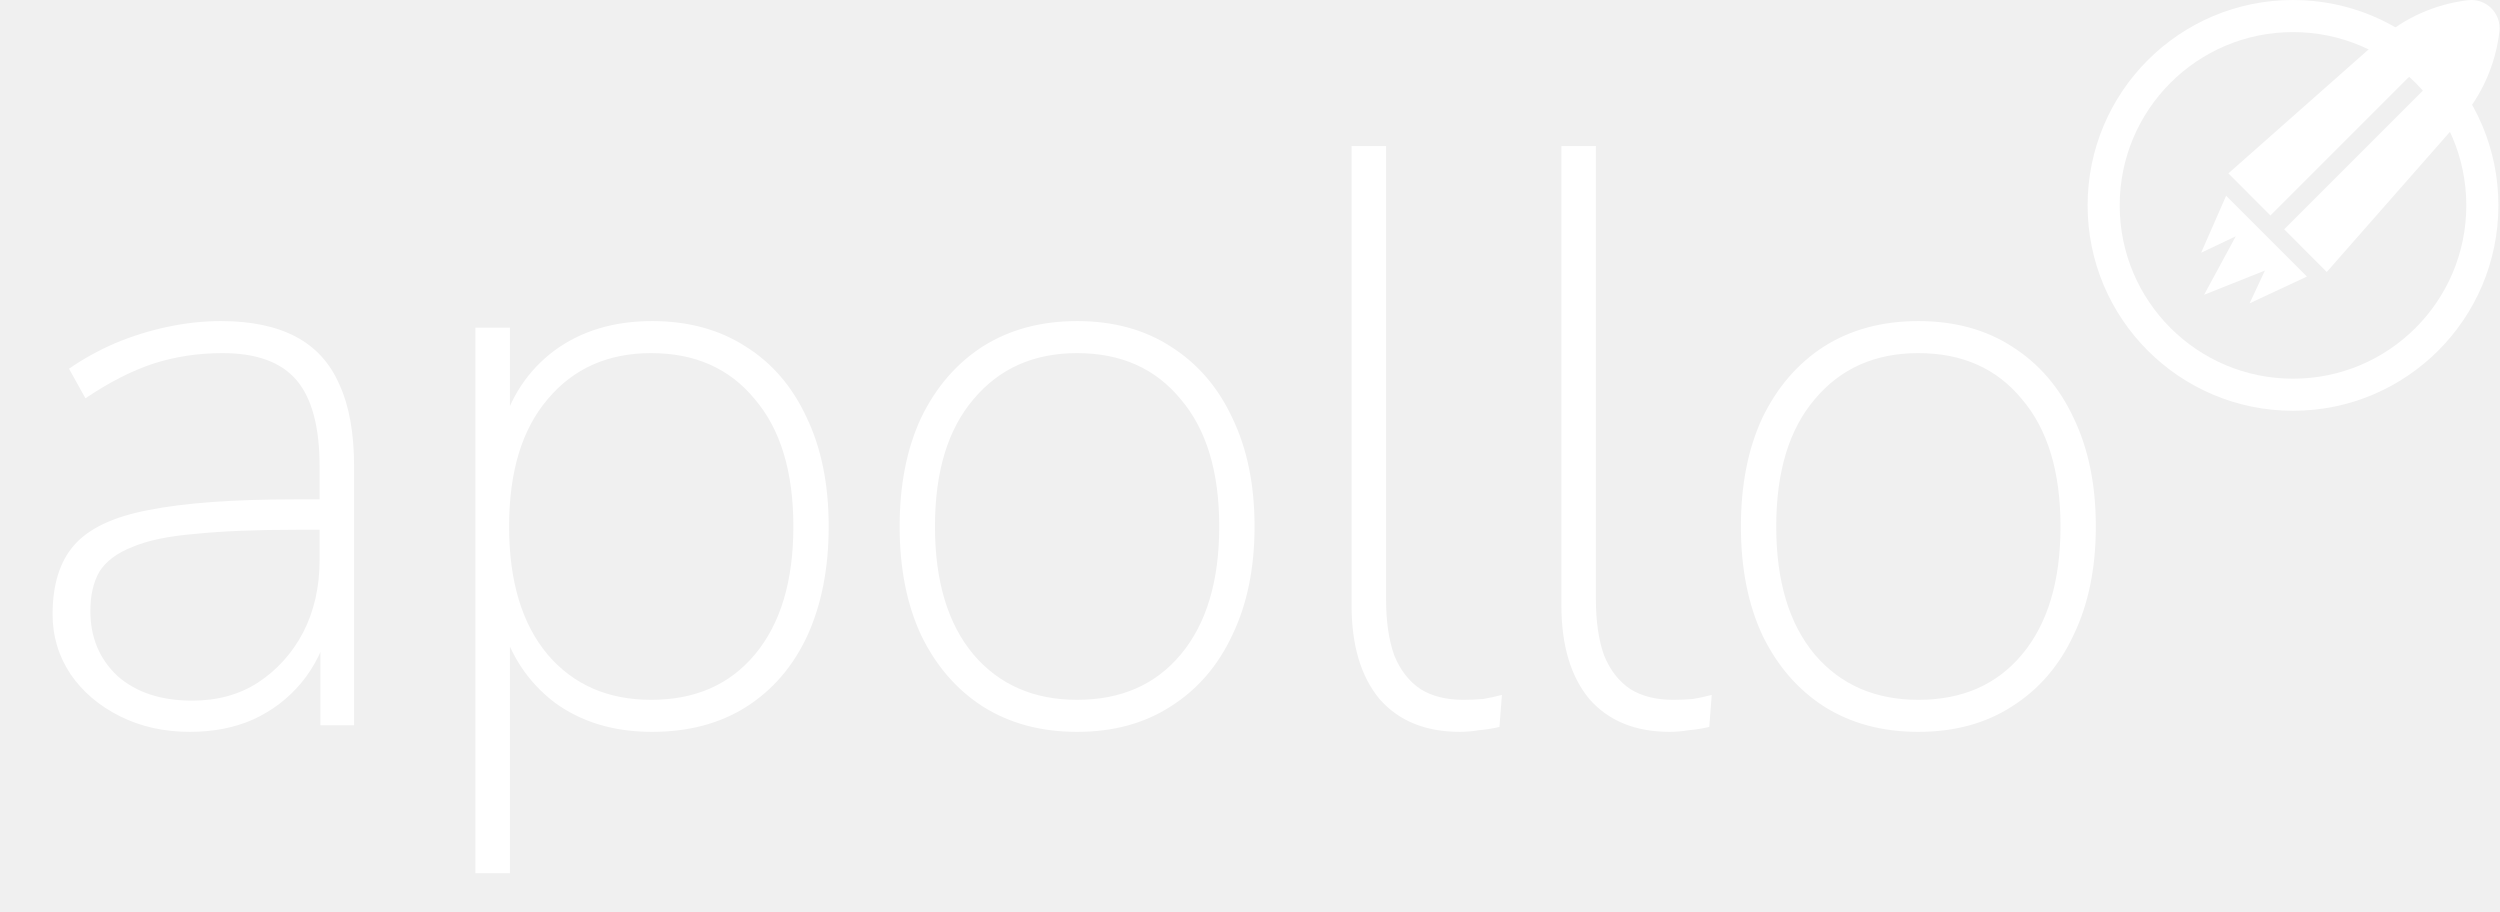
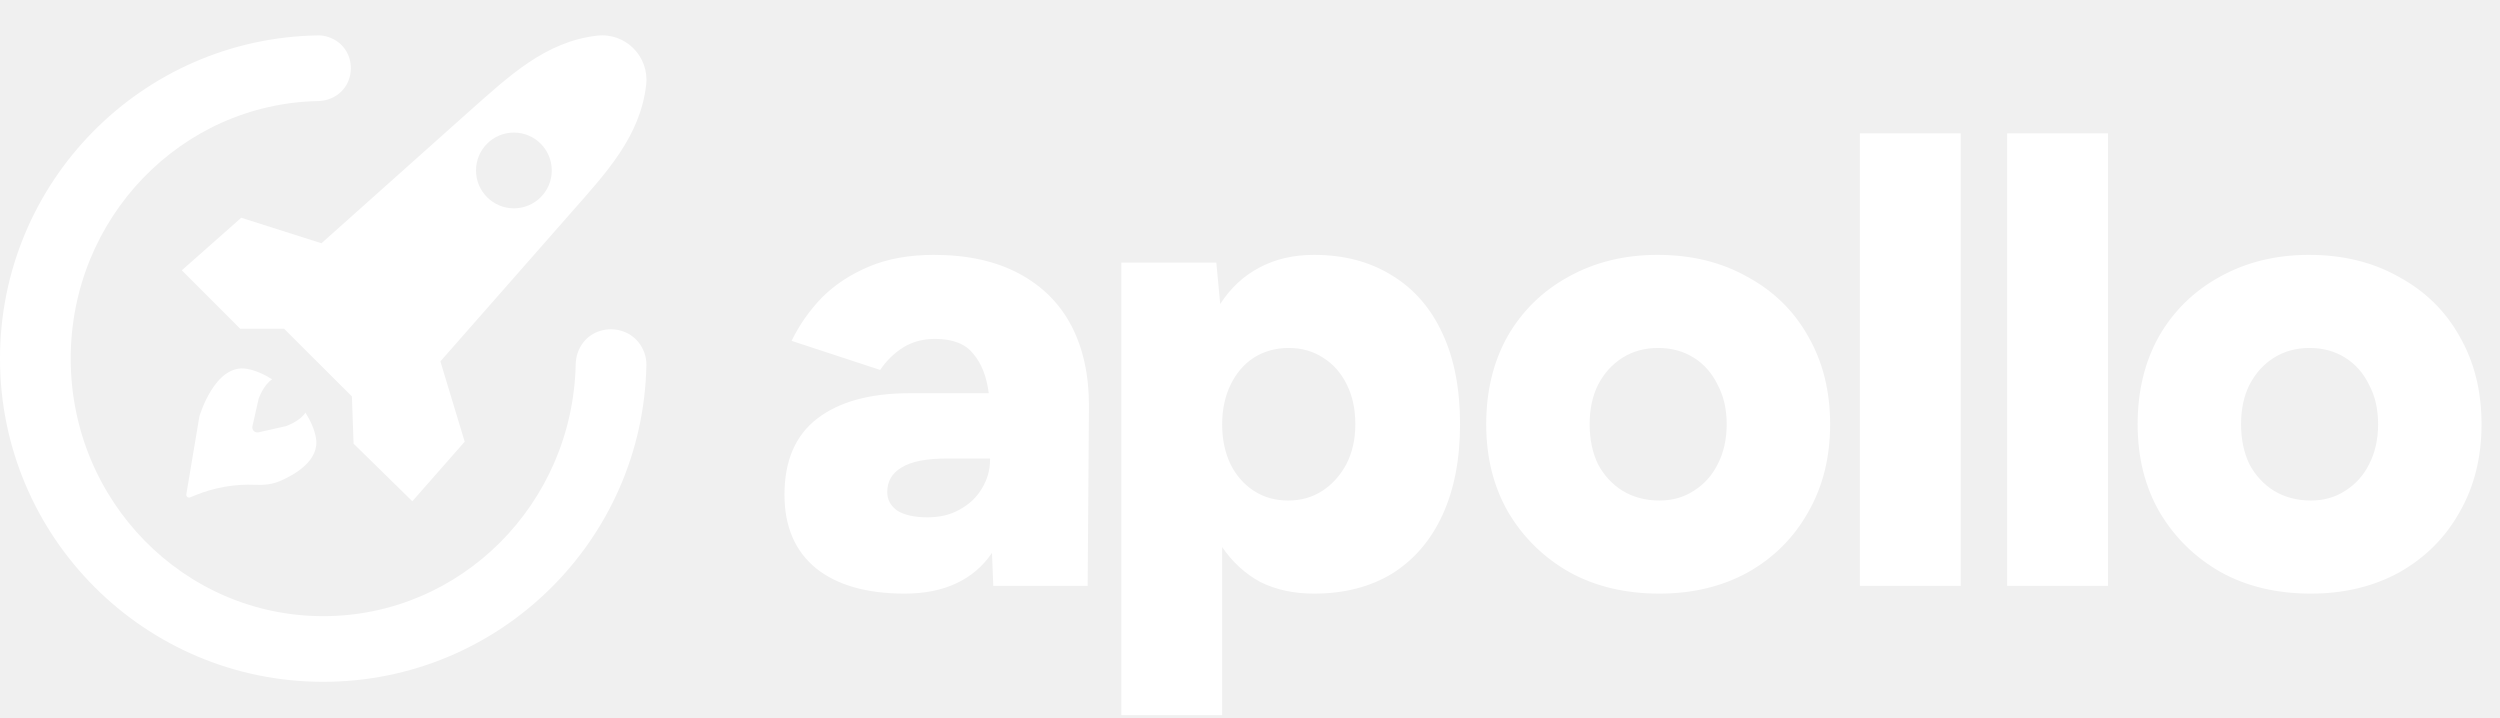
- <svg xmlns="http://www.w3.org/2000/svg" width="779" height="284" fill="none" viewBox="0 0 779 284">
-   <path fill="#fff" d="M59.136 228.048c-8.021 0-15.275-1.621-21.76-4.864-6.485-3.242-11.605-7.594-15.36-13.056-3.755-5.632-5.632-11.861-5.632-18.688 0-9.216 2.219-16.384 6.656-21.504 4.608-5.29 12.373-8.96 23.296-11.008 11.093-2.218 26.283-3.328 45.568-3.328H102.4v9.472h-9.984c-12.63 0-23.125.427-31.488 1.28-8.363.683-14.933 2.048-19.712 4.096-4.779 1.878-8.192 4.438-10.24 7.68-1.877 3.243-2.816 7.339-2.816 12.288 0 8.192 2.816 14.934 8.448 20.224 5.803 5.12 13.568 7.68 23.296 7.68 7.85 0 14.677-1.877 20.48-5.632 5.973-3.925 10.667-9.13 14.08-15.616 3.413-6.656 5.12-14.165 5.12-22.528V145.36c0-12.288-2.39-21.248-7.168-26.88-4.779-5.632-12.459-8.448-23.04-8.448-7.68 0-14.933 1.11-21.76 3.328-6.656 2.219-13.653 5.803-20.992 10.752l-5.12-9.216c4.437-3.072 9.216-5.717 14.336-7.936a91.292 91.292 0 0 1 16.384-5.12c5.632-1.194 11.179-1.792 16.64-1.792 9.387 0 17.152 1.622 23.296 4.864 6.144 3.243 10.667 8.192 13.568 14.848 3.072 6.656 4.608 15.19 4.608 25.6V226H99.84v-30.976h2.816c-1.707 6.827-4.608 12.715-8.704 17.664-4.096 4.95-9.13 8.79-15.104 11.52-5.803 2.56-12.373 3.84-19.712 3.84Zm89.004 44.032V102.096h10.752v32.256h-2.816c2.901-10.581 8.448-18.944 16.64-25.088 8.363-6.144 18.517-9.216 30.464-9.216 11.264 0 20.992 2.646 29.184 7.936 8.192 5.12 14.507 12.459 18.944 22.016 4.608 9.558 6.912 20.907 6.912 34.048 0 12.971-2.219 24.32-6.656 34.048-4.437 9.558-10.837 16.982-19.2 22.272-8.192 5.12-17.92 7.68-29.184 7.68-11.947 0-22.101-3.072-30.464-9.216-8.192-6.314-13.739-14.677-16.64-25.088h2.816v78.336H148.14Zm54.784-54.016c13.653 0 24.405-4.693 32.256-14.08 8.021-9.557 12.032-22.869 12.032-39.936 0-17.066-4.011-30.293-12.032-39.68-7.851-9.557-18.603-14.336-32.256-14.336-13.483 0-24.235 4.779-32.256 14.336-8.021 9.387-12.032 22.614-12.032 39.68 0 17.067 4.011 30.379 12.032 39.936 8.021 9.387 18.773 14.08 32.256 14.08Zm132.7 9.984c-11.264 0-21.077-2.645-29.44-7.936-8.192-5.29-14.592-12.714-19.2-22.272-4.437-9.557-6.656-20.821-6.656-33.792 0-12.97 2.219-24.234 6.656-33.792 4.608-9.557 11.008-16.981 19.2-22.272 8.363-5.29 18.176-7.936 29.44-7.936 11.264 0 20.992 2.646 29.184 7.936 8.363 5.291 14.763 12.715 19.2 22.272 4.608 9.558 6.912 20.822 6.912 33.792 0 12.971-2.304 24.235-6.912 33.792-4.437 9.558-10.837 16.982-19.2 22.272-8.192 5.291-17.92 7.936-29.184 7.936Zm0-9.984c13.653 0 24.405-4.693 32.256-14.08 8.021-9.557 12.032-22.869 12.032-39.936 0-17.066-4.011-30.293-12.032-39.68-7.851-9.557-18.603-14.336-32.256-14.336-13.483 0-24.235 4.779-32.256 14.336-8.021 9.387-12.032 22.614-12.032 39.68 0 17.067 4.011 30.379 12.032 39.936 8.021 9.387 18.773 14.08 32.256 14.08Zm119.318 9.984c-10.752 0-19.115-3.413-25.088-10.24-5.803-6.997-8.704-16.725-8.704-29.184V45.52h10.752v141.312c0 6.827.853 12.63 2.56 17.408 1.877 4.608 4.608 8.107 8.192 10.496 3.584 2.219 8.021 3.328 13.312 3.328 2.219 0 4.267-.085 6.144-.256a59.516 59.516 0 0 0 5.888-1.28l-.768 9.984a45.099 45.099 0 0 1-6.4 1.024 35.766 35.766 0 0 1-5.888.512Zm65.38 0c-10.752 0-19.115-3.413-25.088-10.24-5.803-6.997-8.704-16.725-8.704-29.184V45.52h10.752v141.312c0 6.827.853 12.63 2.56 17.408 1.877 4.608 4.608 8.107 8.192 10.496 3.584 2.219 8.021 3.328 13.312 3.328 2.219 0 4.267-.085 6.144-.256a59.516 59.516 0 0 0 5.888-1.28l-.768 9.984a45.099 45.099 0 0 1-6.4 1.024 35.766 35.766 0 0 1-5.888.512Zm77.442 0c-11.264 0-21.077-2.645-29.44-7.936-8.192-5.29-14.592-12.714-19.2-22.272-4.437-9.557-6.656-20.821-6.656-33.792 0-12.97 2.219-24.234 6.656-33.792 4.608-9.557 11.008-16.981 19.2-22.272 8.363-5.29 18.176-7.936 29.44-7.936 11.264 0 20.992 2.646 29.184 7.936 8.363 5.291 14.763 12.715 19.2 22.272 4.608 9.558 6.912 20.822 6.912 33.792 0 12.971-2.304 24.235-6.912 33.792-4.437 9.558-10.837 16.982-19.2 22.272-8.192 5.291-17.92 7.936-29.184 7.936Zm0-9.984c13.653 0 24.405-4.693 32.256-14.08 8.021-9.557 12.032-22.869 12.032-39.936 0-17.066-4.011-30.293-12.032-39.68-7.851-9.557-18.603-14.336-32.256-14.336-13.483 0-24.235 4.779-32.256 14.336-8.021 9.387-12.032 22.614-12.032 39.68 0 17.067 4.011 30.379 12.032 39.936 8.021 9.387 18.773 14.08 32.256 14.08ZM769.087.06c5.62-.653 10.38 4.12 9.728 9.758a50.858 50.858 0 0 1-12.317 27.738L725.016 84.75l-13.264-13.302 47.153-47.153a6.074 6.074 0 0 0-8.59 0l-42.851 42.852-13.089-13.128 47.055-41.605A50.569 50.569 0 0 1 769.087.06Zm-65.905 70.463-.005.002 6.134 6.134.003-.005 9.522 9.523-17.858 8.336 4.763-10.205-18.946 7.543 9.88-18.236-10.8 5.134L693.66 61l9.522 9.523Z" />
-   <path fill="#fff" d="M714.5 0c35.346 0 64 28.654 64 64 0 35.346-28.654 64-64 64-35.346 0-64-28.654-64-64 0-35.346 28.654-64 64-64Zm0 10c-29.823 0-54 24.177-54 54s24.177 54 54 54 54-24.177 54-54-24.177-54-54-54Z" />
+ <svg xmlns="http://www.w3.org/2000/svg" width="990" height="284" viewBox="0 0 990 284" fill="none">
+   <path d="M128 270C57.307 270 0 212.692 0 142C6.53295e-05 71.998 56.194 15.121 125.932 14.016C127.297 13.995 128.661 14.215 129.959 14.636C141.934 18.529 141.934 35.471 129.959 39.363C128.661 39.785 127.298 39.993 125.934 40.021C71.659 41.143 28 86.371 28 142C28 198.333 72.772 244 128 244C182.476 244 226.778 199.569 227.975 144.297C228.008 142.781 228.247 141.267 228.731 139.83C232.95 127.306 250.643 127.249 255.154 139.671C255.712 141.206 256.007 142.844 255.977 144.477C254.656 214.026 197.865 270 128 270Z" fill="white" />
+   <path d="M78.946 164.946C78.971 164.86 85.106 143.752 97.826 146.066C101.111 146.664 104.526 148.144 107.788 150.222C104.355 152.287 102.41 157.95 102.41 157.95L99.961 168.815C99.638 170.248 100.919 171.529 102.352 171.206L113.217 168.757C113.257 168.744 118.889 166.8 120.946 163.379C123.025 166.641 124.505 170.057 125.102 173.342C126.713 182.201 116.965 187.865 110.869 190.497C107.851 191.8 104.546 192.144 101.262 191.991C93.088 191.609 84.929 193.017 77.356 196.117L75.291 196.962C74.49 197.289 73.64 196.611 73.783 195.757L78.946 164.946Z" fill="white" />
+   <path d="M236.424 14.12C247.665 12.814 257.184 22.36 255.881 33.635C253.502 54.214 239.906 68.572 226.246 84.113L174.393 143.105L184.02 174.905L163.28 198.5L140.018 175.698L139.353 157L112.49 130.166H95.089L72 107.04L95.525 86.235L127.291 96.334L186.109 43.827C201.604 30.127 215.905 16.506 236.424 14.12ZM203.5 52.5C195.216 52.5 188.5 59.216 188.5 67.5C188.5 75.784 195.216 82.5 203.5 82.5C211.784 82.5 218.5 75.784 218.5 67.5C218.5 59.216 211.784 52.5 203.5 52.5Z" fill="white" />
+   <path d="M358.266 235.072C343.247 235.072 331.557 231.744 323.194 225.088C314.831 218.261 310.65 208.533 310.65 195.904C310.65 182.421 315.002 172.352 323.706 165.696C332.41 159.04 344.613 155.712 360.314 155.712H391.546C390.693 149.056 388.645 143.851 385.402 140.096C382.33 136.171 377.295 134.208 370.298 134.208C365.519 134.208 361.338 135.317 357.754 137.536C354.17 139.755 351.098 142.741 348.538 146.496L313.466 134.976C316.538 128.661 320.549 122.944 325.498 117.824C330.618 112.704 336.847 108.608 344.186 105.536C351.525 102.464 360.058 100.928 369.786 100.928C383.098 100.928 394.362 103.403 403.578 108.352C412.794 113.301 419.706 120.213 424.314 129.088C428.922 137.963 431.226 148.459 431.226 160.576L430.714 232H393.338L392.826 218.944C389.242 224.235 384.549 228.245 378.746 230.976C372.943 233.707 366.117 235.072 358.266 235.072ZM367.226 204.864C372.175 204.864 376.442 203.84 380.026 201.792C383.781 199.744 386.682 197.013 388.73 193.6C390.949 190.016 392.058 186.176 392.058 182.08V181.568H375.162C366.799 181.568 360.741 182.763 356.986 185.152C353.231 187.371 351.354 190.613 351.354 194.88C351.354 197.952 352.719 200.427 355.45 202.304C358.351 204.011 362.277 204.864 367.226 204.864ZM444.036 283.2V104H481.668L483.204 120.384C487.3 114.069 492.42 109.291 498.564 106.048C504.879 102.635 512.132 100.928 520.324 100.928C532.271 100.928 542.596 103.659 551.3 109.12C560.004 114.411 566.66 122.091 571.268 132.16C575.876 142.059 578.18 154.005 578.18 168C578.18 181.824 575.876 193.771 571.268 203.84C566.66 213.909 560.004 221.675 551.3 227.136C542.596 232.427 532.271 235.072 520.324 235.072C512.303 235.072 505.22 233.536 499.076 230.464C493.103 227.221 488.068 222.613 483.972 216.64V283.2H444.036ZM510.084 198.208C515.204 198.208 519.727 196.928 523.652 194.368C527.577 191.808 530.735 188.309 533.124 183.872C535.513 179.264 536.708 173.973 536.708 168C536.708 162.027 535.599 156.821 533.38 152.384C531.161 147.776 528.004 144.192 523.908 141.632C519.983 139.072 515.46 137.792 510.34 137.792C505.22 137.792 500.612 139.072 496.516 141.632C492.591 144.192 489.519 147.776 487.3 152.384C485.081 156.992 483.972 162.197 483.972 168C483.972 173.973 485.081 179.264 487.3 183.872C489.519 188.309 492.591 191.808 496.516 194.368C500.441 196.928 504.964 198.208 510.084 198.208ZM657.148 235.072C643.665 235.072 631.804 232.256 621.564 226.624C611.324 220.821 603.217 212.885 597.244 202.816C591.441 192.747 588.54 181.141 588.54 168C588.54 154.859 591.356 143.253 596.988 133.184C602.791 123.115 610.812 115.264 621.052 109.632C631.463 103.829 643.239 100.928 656.38 100.928C669.863 100.928 681.724 103.829 691.964 109.632C702.375 115.264 710.396 123.115 716.028 133.184C721.831 143.253 724.732 154.859 724.732 168C724.732 181.141 721.831 192.747 716.028 202.816C710.396 212.885 702.46 220.821 692.22 226.624C681.98 232.256 670.289 235.072 657.148 235.072ZM657.148 198.208C662.268 198.208 666.791 196.928 670.716 194.368C674.812 191.808 677.969 188.309 680.188 183.872C682.577 179.264 683.772 173.973 683.772 168C683.772 162.027 682.577 156.821 680.188 152.384C677.969 147.776 674.812 144.192 670.716 141.632C666.62 139.072 661.927 137.792 656.636 137.792C651.345 137.792 646.652 139.072 642.556 141.632C638.46 144.192 635.217 147.776 632.828 152.384C630.609 156.821 629.5 162.027 629.5 168C629.5 173.973 630.609 179.264 632.828 183.872C635.217 188.309 638.46 191.808 642.556 194.368C646.823 196.928 651.687 198.208 657.148 198.208ZM736.516 232V52.8H776.452V232H736.516ZM794.836 232V52.8H834.772V232H794.836ZM915.108 235.072C901.625 235.072 889.764 232.256 879.524 226.624C869.284 220.821 861.177 212.885 855.204 202.816C849.401 192.747 846.5 181.141 846.5 168C846.5 154.859 849.316 143.253 854.948 133.184C860.751 123.115 868.772 115.264 879.012 109.632C889.423 103.829 901.199 100.928 914.34 100.928C927.823 100.928 939.684 103.829 949.924 109.632C960.335 115.264 968.356 123.115 973.988 133.184C979.791 143.253 982.692 154.859 982.692 168C982.692 181.141 979.791 192.747 973.988 202.816C968.356 212.885 960.42 220.821 950.18 226.624C939.94 232.256 928.249 235.072 915.108 235.072ZM915.108 198.208C920.228 198.208 924.751 196.928 928.676 194.368C932.772 191.808 935.929 188.309 938.148 183.872C940.537 179.264 941.732 173.973 941.732 168C941.732 162.027 940.537 156.821 938.148 152.384C935.929 147.776 932.772 144.192 928.676 141.632C924.58 139.072 919.887 137.792 914.596 137.792C909.305 137.792 904.612 139.072 900.516 141.632C896.42 144.192 893.177 147.776 890.788 152.384C888.569 156.821 887.46 162.027 887.46 168C887.46 173.973 888.569 179.264 890.788 183.872C893.177 188.309 896.42 191.808 900.516 194.368C904.783 196.928 909.647 198.208 915.108 198.208Z" fill="white" />
</svg>
